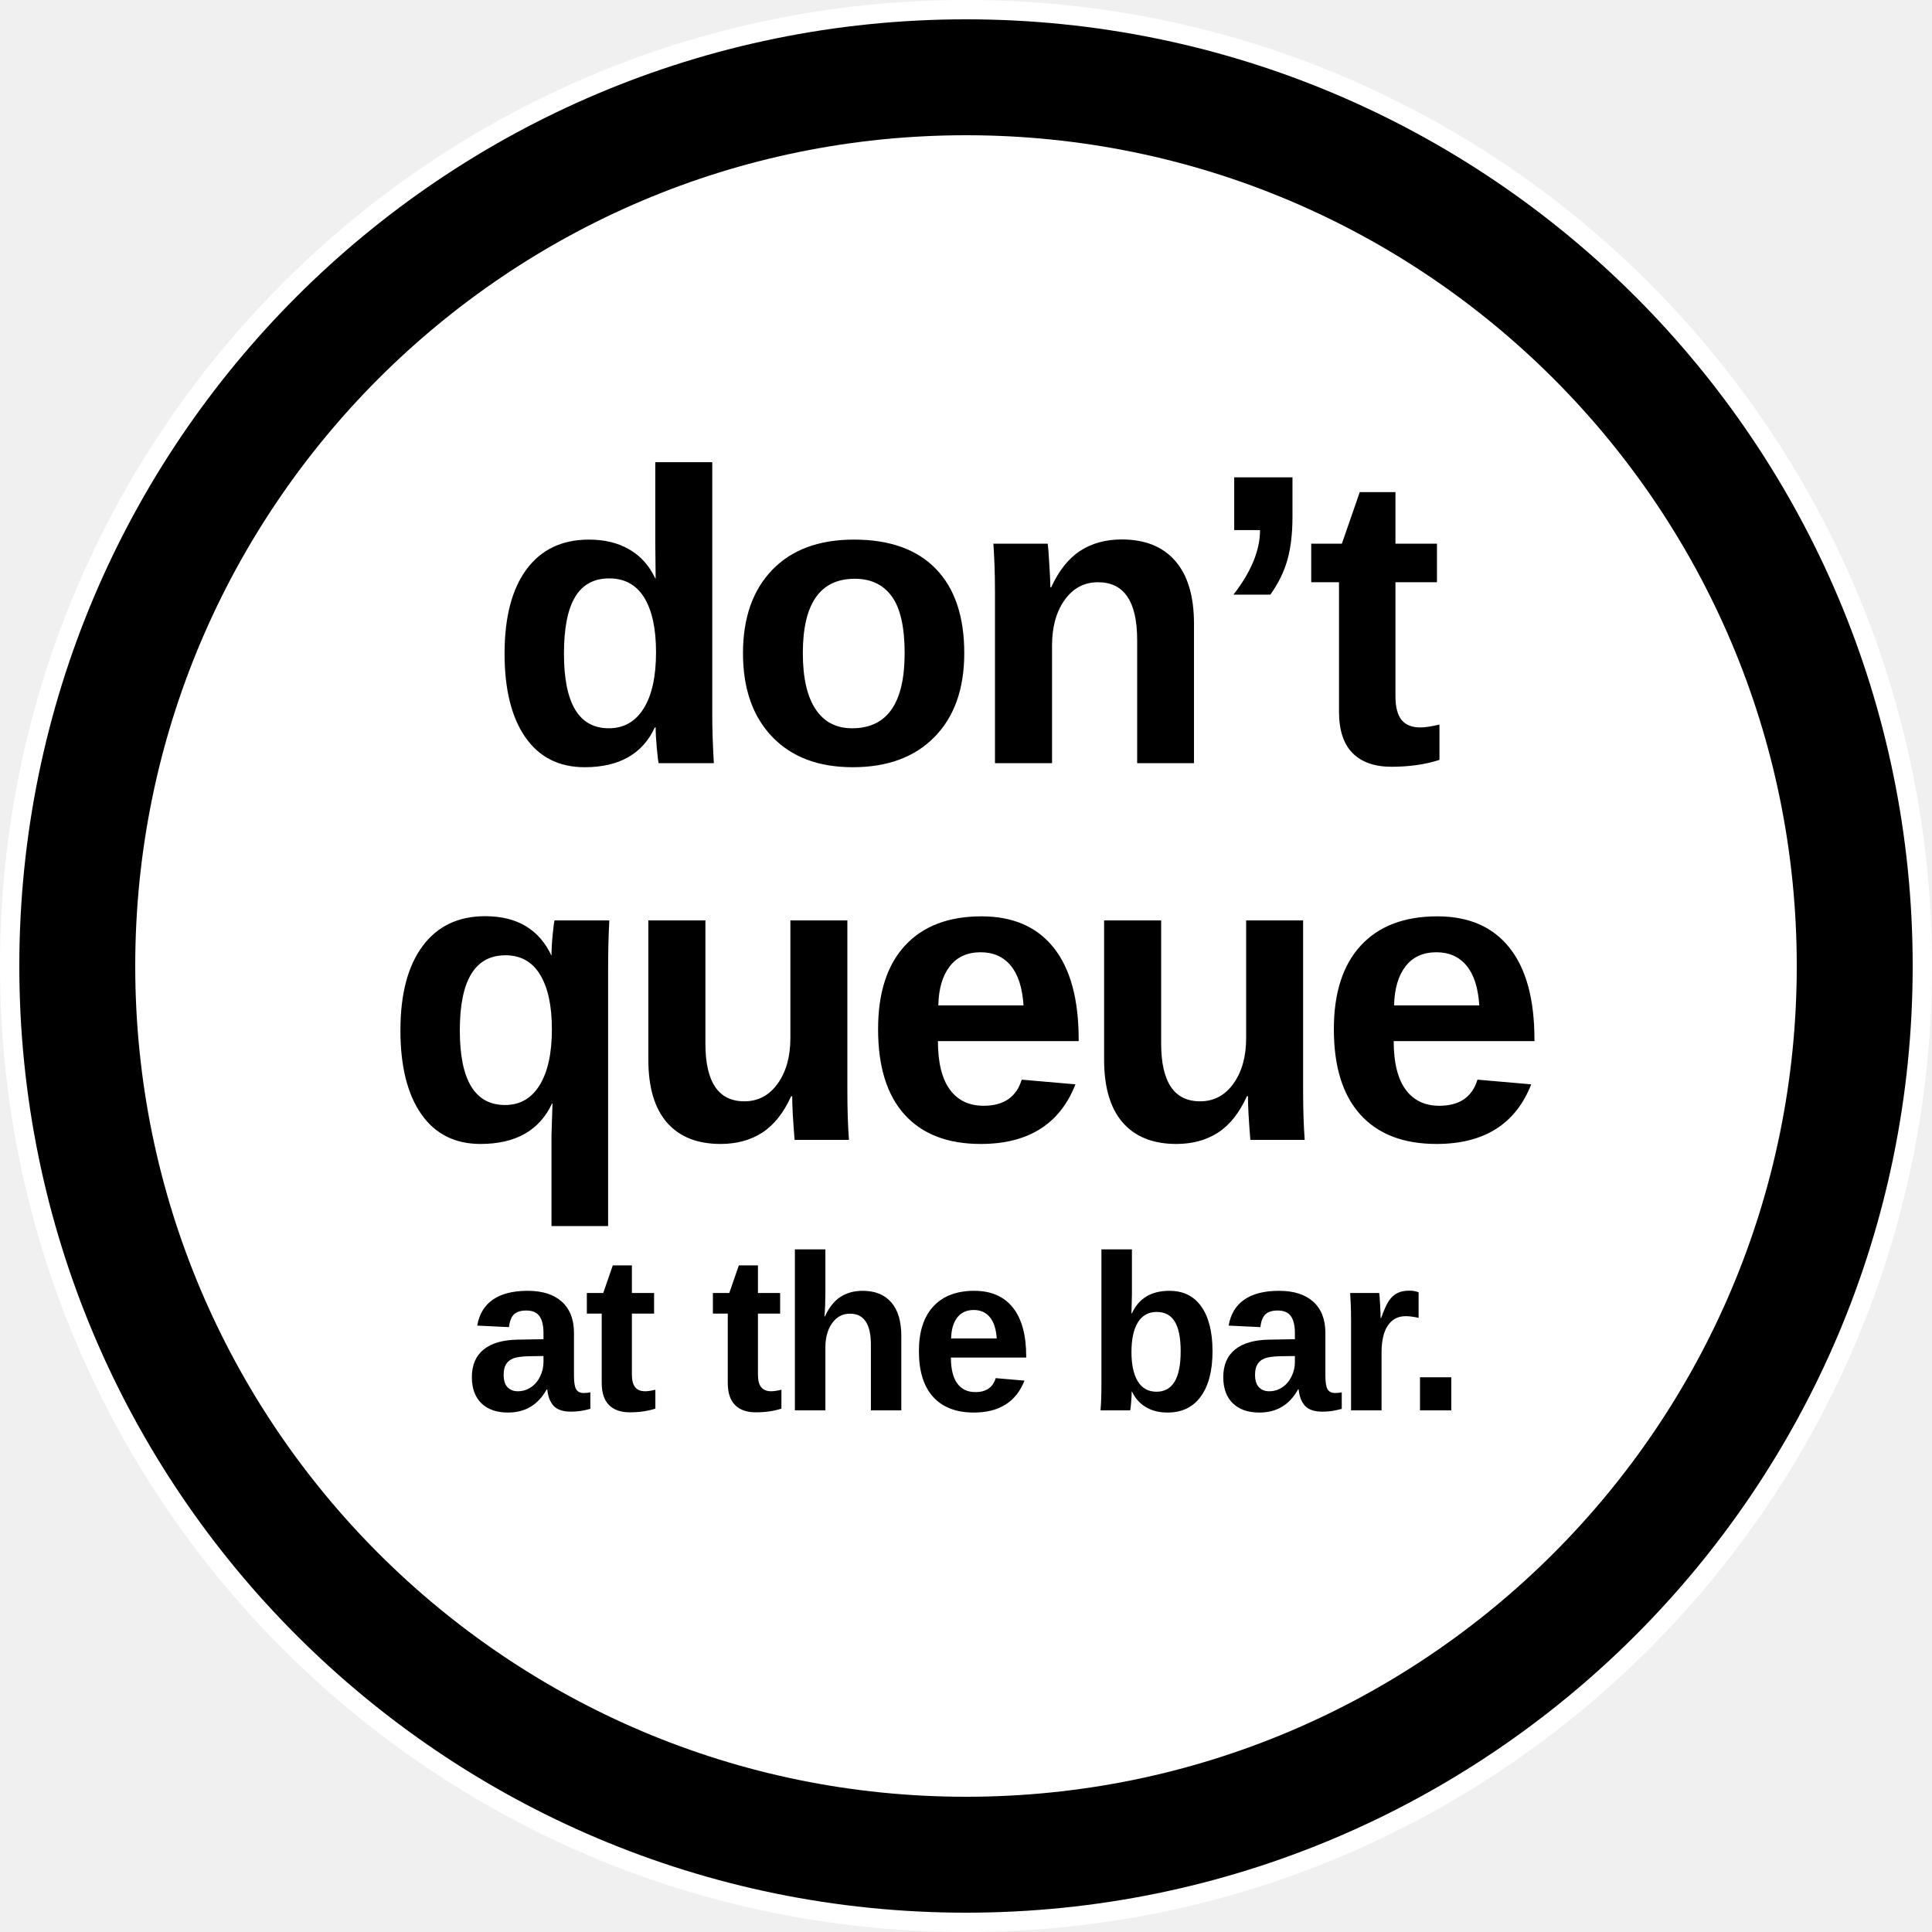
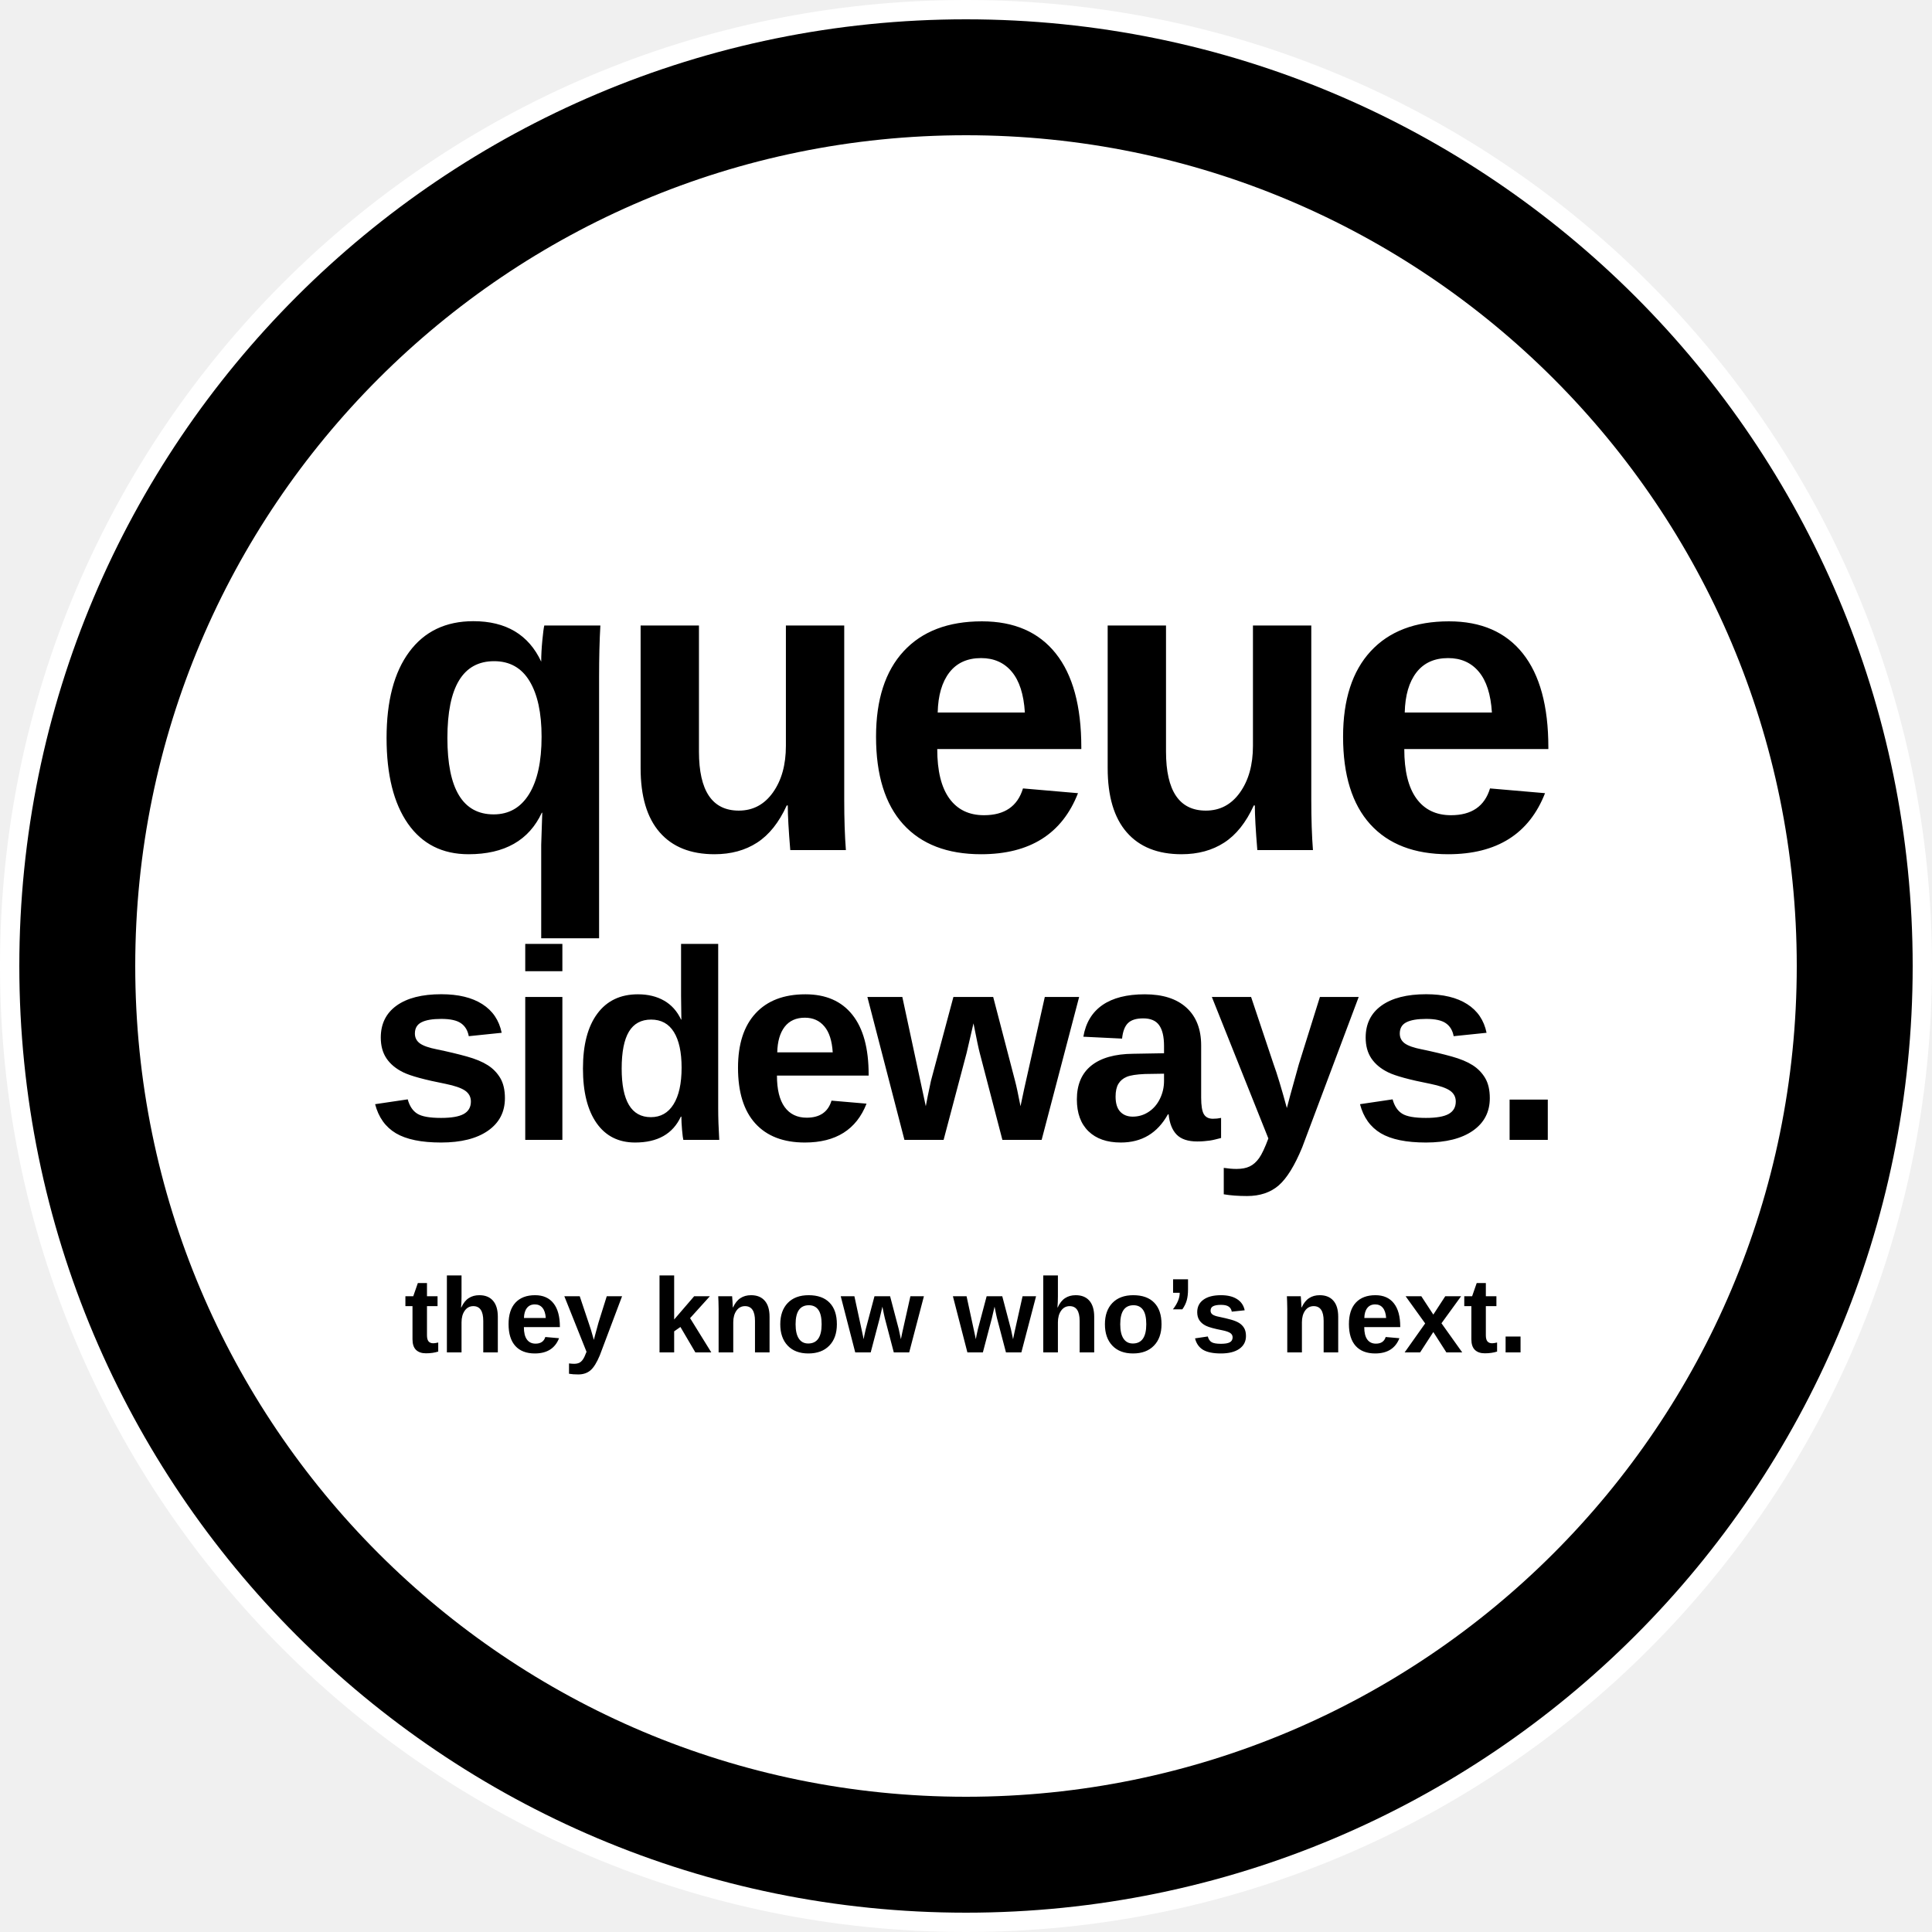
- <svg xmlns="http://www.w3.org/2000/svg" viewBox="0 0 400 400" width="107mm" height="107mm" role="img" aria-label="don’t queue at the bar.">
+ <svg xmlns="http://www.w3.org/2000/svg" viewBox="0 0 400 400" width="107mm" height="107mm" role="img" aria-label="queue sideways. they know who’s next.">
  <circle cx="200" cy="200" r="200" fill="#fff" />
  <circle cx="200" cy="200" r="184" fill="none" stroke="#000" stroke-width="24" />
  <g font-family="'Avenir Next','Helvetica Neue','Segoe UI',Arial,sans-serif" font-weight="900" fill="#000" text-anchor="middle" letter-spacing="-3">
-     <text x="200" y="158" font-size="86">don’t</text>
-     <text x="200" y="236" font-size="86">queue</text>
-     <text x="200" y="292" font-size="46" letter-spacing="-1">at the bar.</text>
+     <text x="200" y="176" font-size="88">queue</text>
+     <text x="200" y="236" font-size="56" letter-spacing="-2">sideways.</text>
+     <text x="200" y="280" font-size="22" font-weight="700" letter-spacing="0">they know who’s next.</text>
  </g>
</svg>
